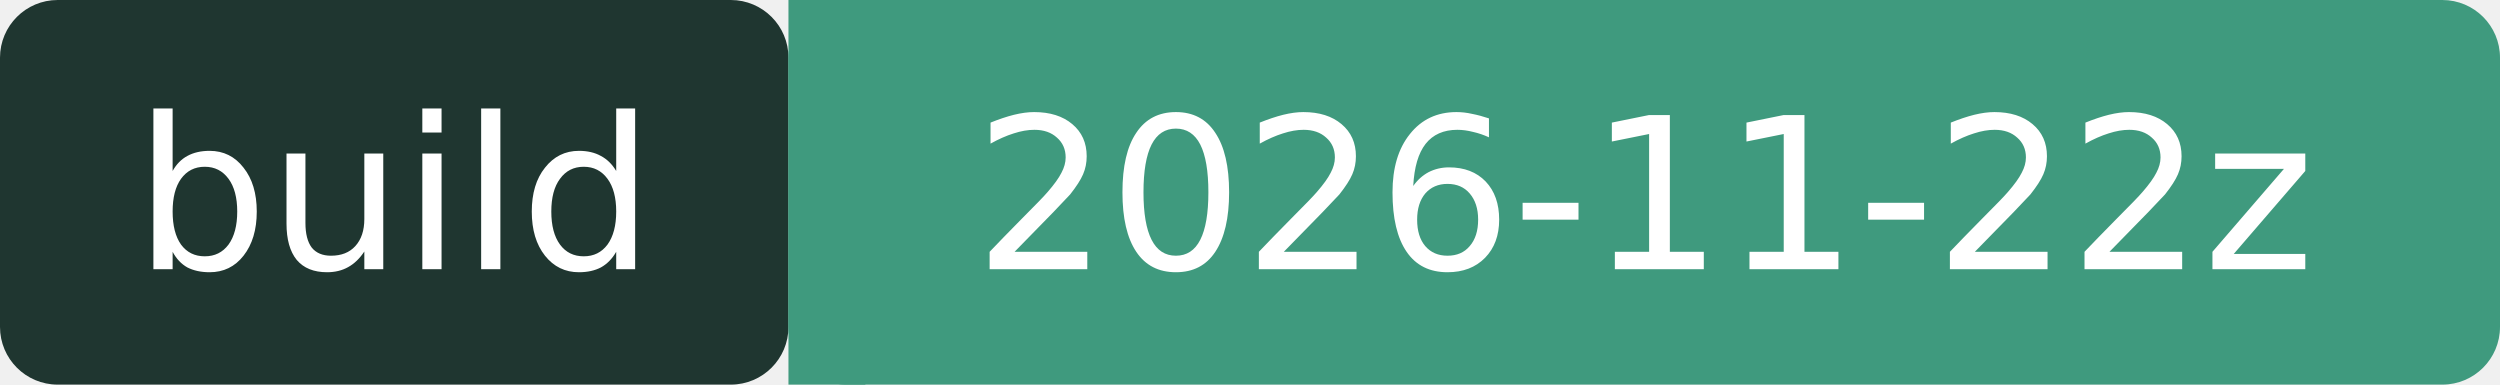
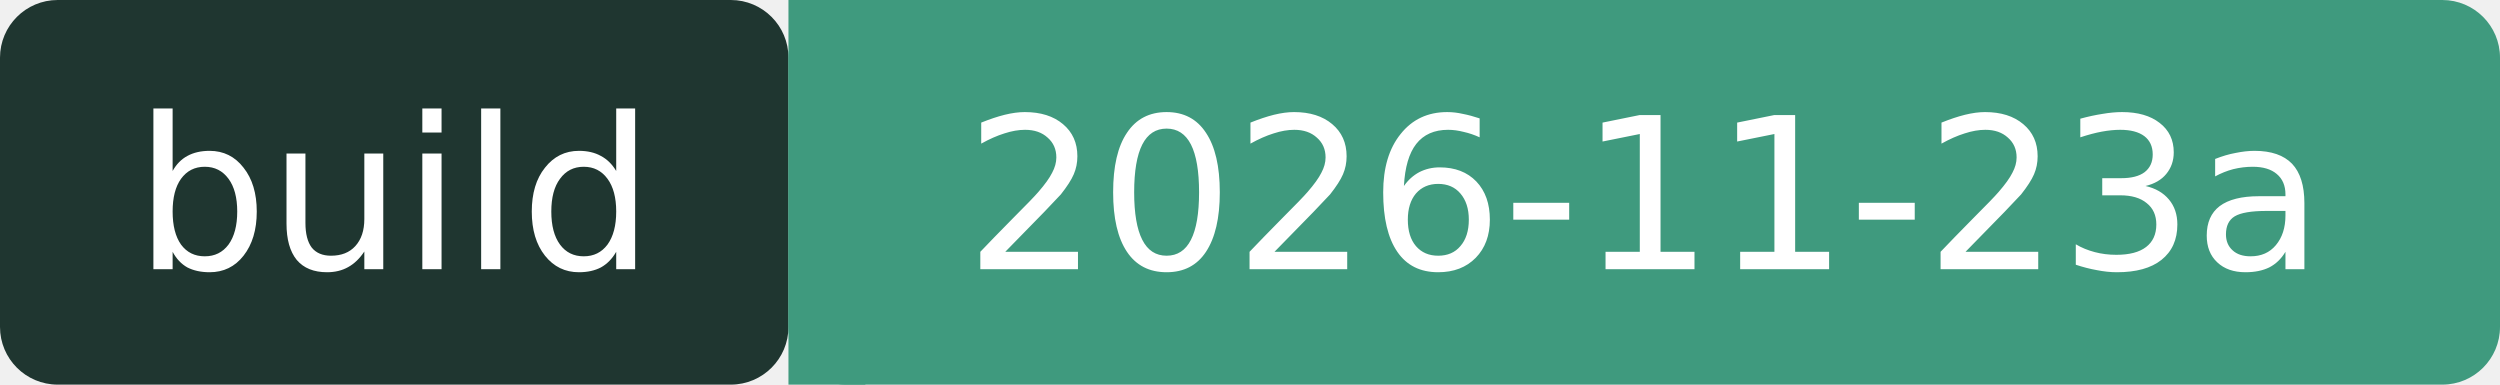
- <svg xmlns="http://www.w3.org/2000/svg" width="130" height="20" role="img" aria-label="build: 2026-11-22z">
+ <svg xmlns="http://www.w3.org/2000/svg" width="130" height="20" role="img" aria-label="build: 2026-11-23a">
  <rect width="41" height="20" rx="3" fill="#1F3630" />
  <rect x="41" width="89" height="20" rx="3" fill="#3F9A7E" />
  <rect x="41" width="4" height="20" fill="#3F9A7E" />
  <g fill="#fff" font-family="Verdana,DejaVu Sans,sans-serif" font-size="11" text-anchor="middle">
    <text x="20.5" y="14">build</text>
-     <text x="85.5" y="14">2026-11-22z</text>
+     <text x="85.5" y="14">2026-11-23a</text>
  </g>
</svg>
